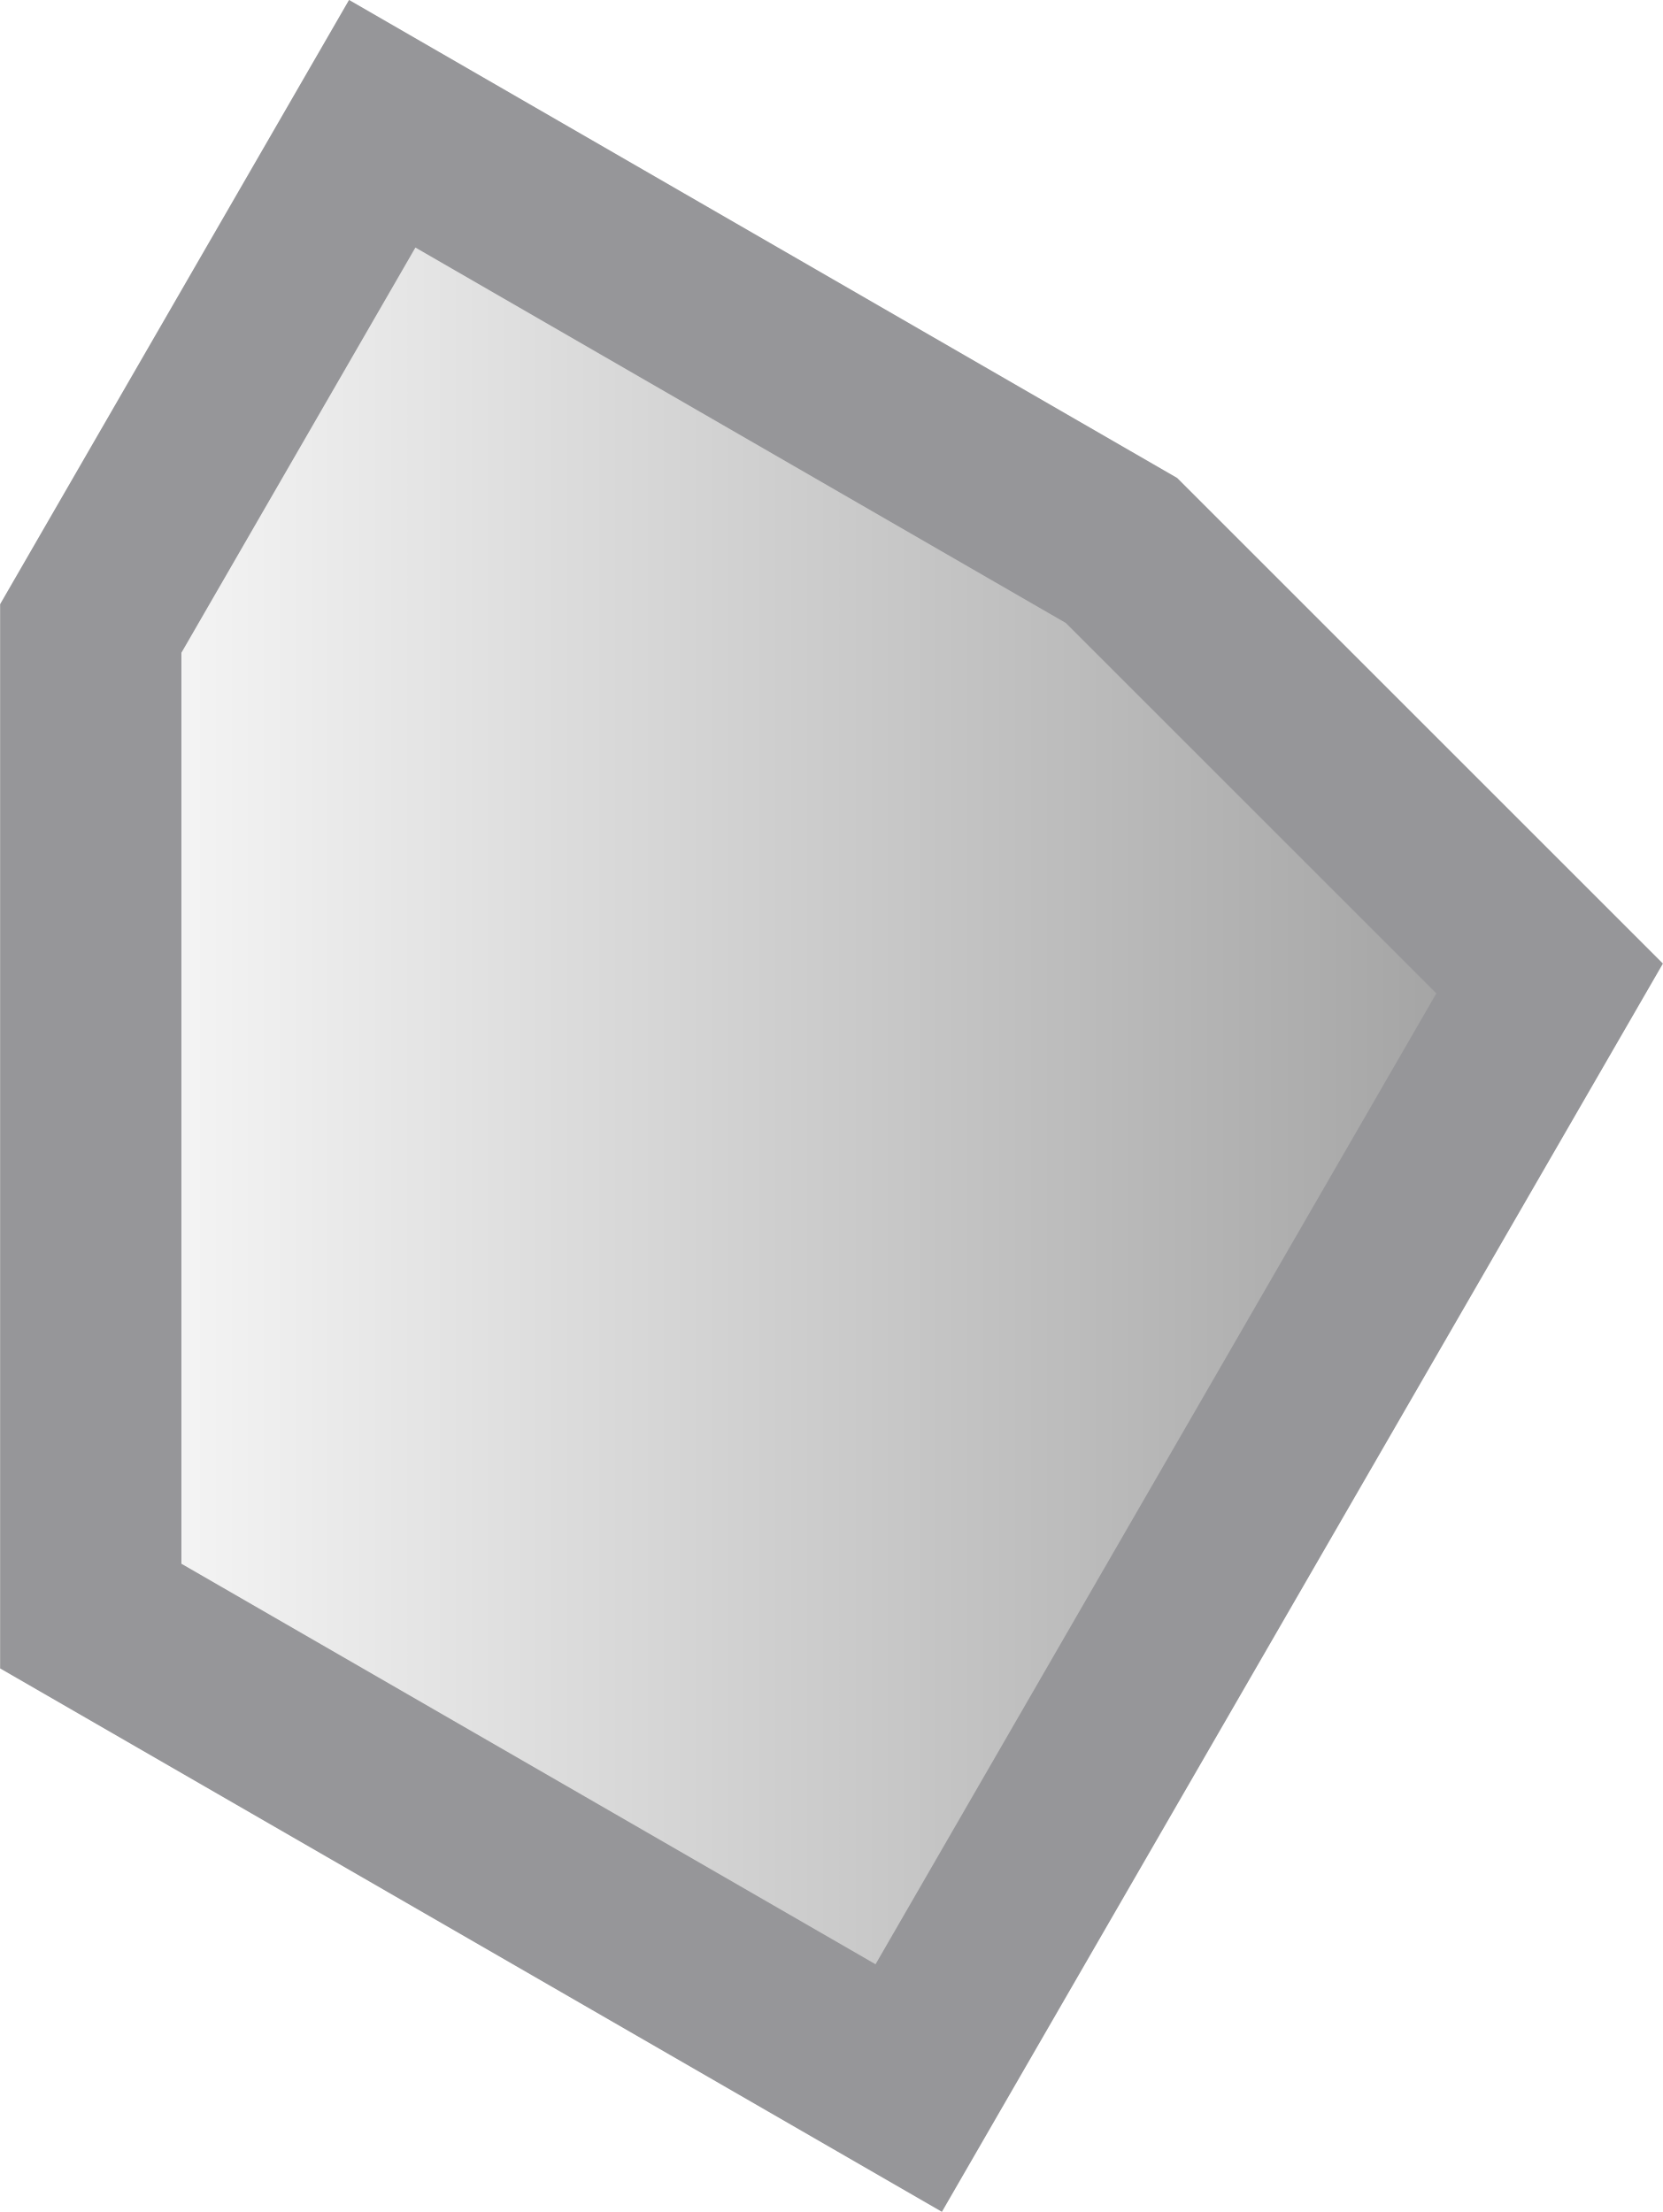
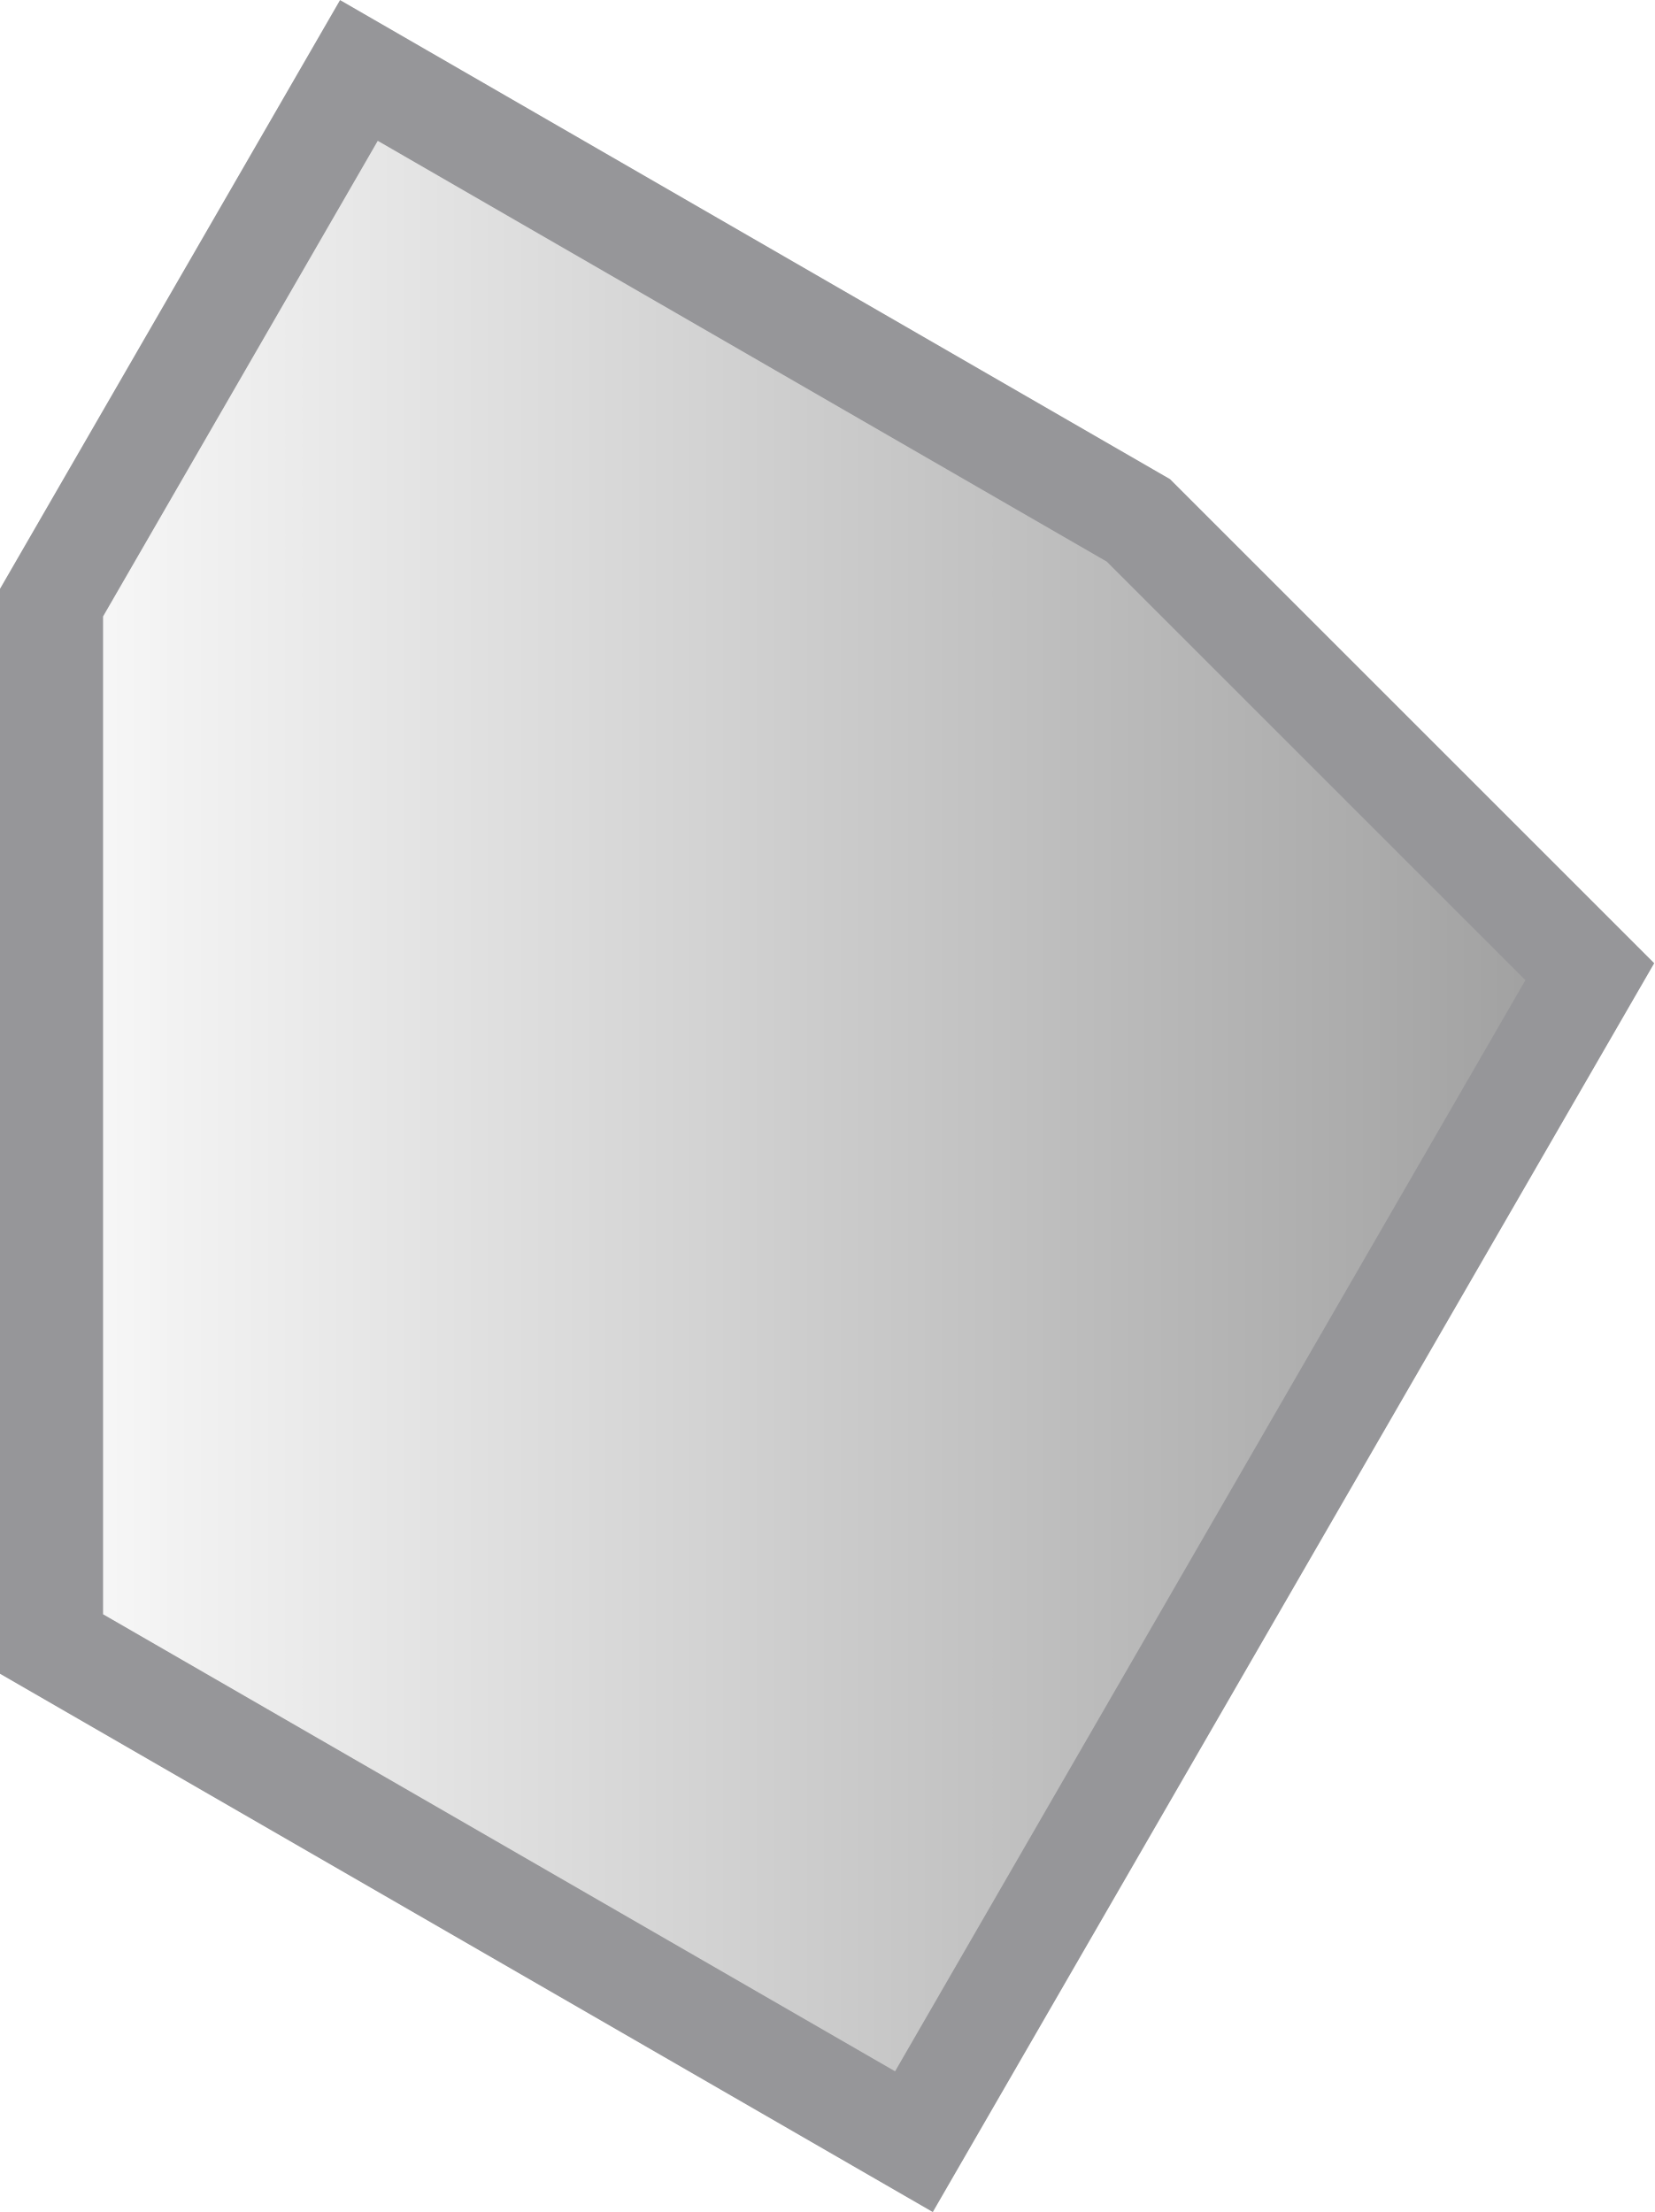
- <svg xmlns="http://www.w3.org/2000/svg" xmlns:xlink="http://www.w3.org/1999/xlink" width="28.182" height="37.498" viewBox="0 0 7.457 9.922" version="1.1" id="svg1" xml:space="preserve">
+ <svg xmlns="http://www.w3.org/2000/svg" xmlns:xlink="http://www.w3.org/1999/xlink" width="48.162" height="64.419" viewBox="0 0 12.744 17.044" version="1.1" id="svg1" xml:space="preserve">
  <defs id="defs1">
    <linearGradient id="a">
      <stop style="stop-color:#fff;stop-opacity:1" offset="0" id="stop1" />
      <stop style="stop-color:#979797;stop-opacity:1" offset="1" id="stop2" />
    </linearGradient>
    <linearGradient xlink:href="#a" id="b" x1="26.759" y1="29.691" x2="108.773" y2="30.299" gradientUnits="userSpaceOnUse" gradientTransform="matrix(1.182932,0,0,1.182932,-51.43548,-3.108674)" />
-     <linearGradient xlink:href="#a" id="linearGradient4" x1="76.517" y1="155.845" x2="83.974" y2="155.845" gradientUnits="userSpaceOnUse" gradientTransform="translate(-76.51728,-150.8847)" />
+     <linearGradient xlink:href="#a" id="linearGradient4" x1="76.517" y1="155.845" x2="83.974" y2="155.845" gradientUnits="userSpaceOnUse" gradientTransform="matrix(1.811482,0,0,1.811482,-138.9496,-273.789)" />
  </defs>
-   <path d="m 0.407,2.819 v 4.43 l 3.668,2.117 2.874,-4.977 -1.92,-1.92 -3.315,-1.914 z" style="fill:url(#linearGradient4);fill-opacity:1;stroke:#969699;stroke-width:0.813;stroke-linecap:square;stroke-linejoin:miter;stroke-miterlimit:4;stroke-dasharray:none;stroke-opacity:1" id="path1" />
+   <path d="M 0.397,4.643 V 12.668 L 7.041,16.503 12.248,7.487 8.77,4.009 2.765,0.542 Z" style="fill:url(#linearGradient4);fill-opacity:1;stroke:#969699;stroke-width:0.794;stroke-linecap:square;stroke-linejoin:miter;stroke-miterlimit:4;stroke-dasharray:none;stroke-opacity:1" id="path1" />
</svg>
